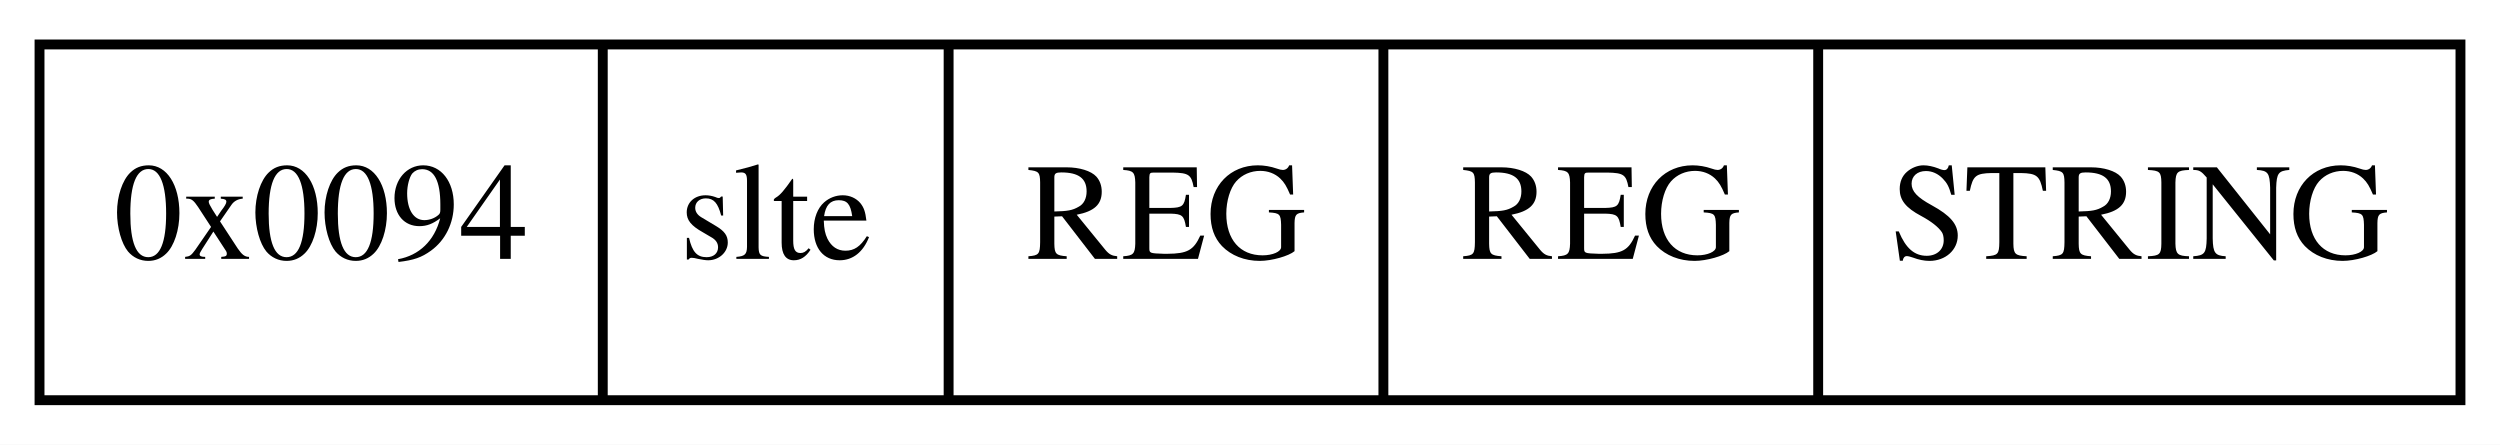
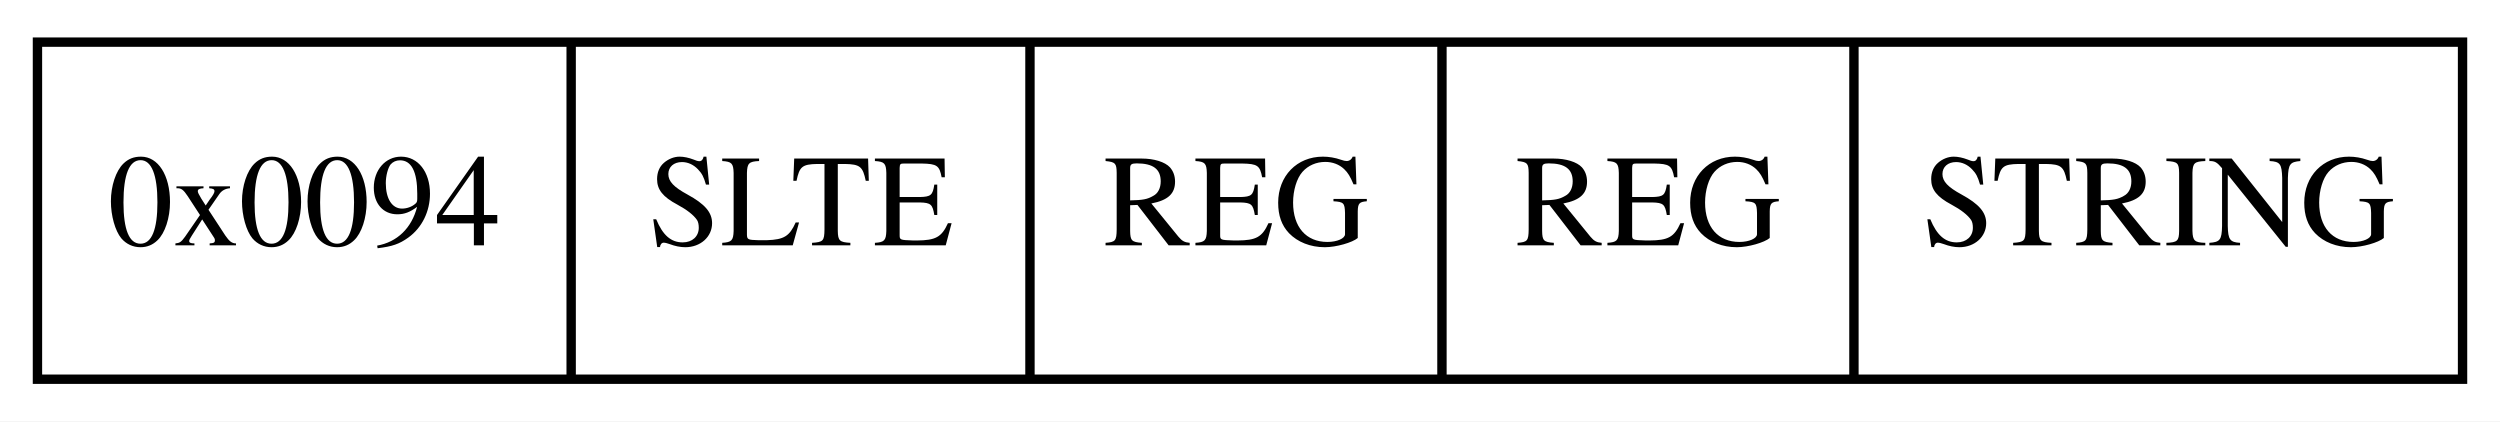
- <svg xmlns="http://www.w3.org/2000/svg" width="253pt" height="45pt" viewBox="0.00 0.00 253.00 45.00">
+ <svg xmlns="http://www.w3.org/2000/svg" width="267pt" height="45pt" viewBox="0.00 0.00 267.00 45.00">
  <g id="graph0" class="graph" transform="scale(1 1) rotate(0) translate(4 41)">
-     <polygon fill="white" stroke="none" points="-4,4 -4,-41 249,-41 249,4 -4,4" />
+     <polygon fill="white" stroke="none" points="-4,4 -4,-41 263,-41 263,4 -4,4" />
    <g id="node1" class="node">
-       <polygon fill="none" stroke="black" points="0,-0.5 0,-36.5 245,-36.5 245,-0.5 0,-0.5" />
+       <polygon fill="none" stroke="black" points="0,-0.5 0,-36.5 259,-36.5 259,-0.5 0,-0.5" />
      <text text-anchor="middle" x="28.5" y="-14.8" font-family="Times,serif" font-size="14.00">0x0094</text>
      <polyline fill="none" stroke="black" points="57,-0.5 57,-36.5" />
-       <text text-anchor="middle" x="74.5" y="-14.8" font-family="Times,serif" font-size="14.00">slte</text>
-       <polyline fill="none" stroke="black" points="92,-0.5 92,-36.5" />
-       <text text-anchor="middle" x="114" y="-14.8" font-family="Times,serif" font-size="14.00">REG</text>
-       <polyline fill="none" stroke="black" points="136,-0.5 136,-36.5" />
-       <text text-anchor="middle" x="158" y="-14.8" font-family="Times,serif" font-size="14.00">REG</text>
-       <polyline fill="none" stroke="black" points="180,-0.5 180,-36.5" />
-       <text text-anchor="middle" x="212.5" y="-14.8" font-family="Times,serif" font-size="14.00">STRING</text>
+       <text text-anchor="middle" x="81.5" y="-14.8" font-family="Times,serif" font-size="14.00">SLTE</text>
+       <polyline fill="none" stroke="black" points="106,-0.5 106,-36.5" />
+       <text text-anchor="middle" x="128" y="-14.8" font-family="Times,serif" font-size="14.00">REG</text>
+       <polyline fill="none" stroke="black" points="150,-0.5 150,-36.5" />
+       <text text-anchor="middle" x="172" y="-14.8" font-family="Times,serif" font-size="14.00">REG</text>
+       <polyline fill="none" stroke="black" points="194,-0.5 194,-36.5" />
+       <text text-anchor="middle" x="226.5" y="-14.8" font-family="Times,serif" font-size="14.00">STRING</text>
    </g>
  </g>
</svg>
